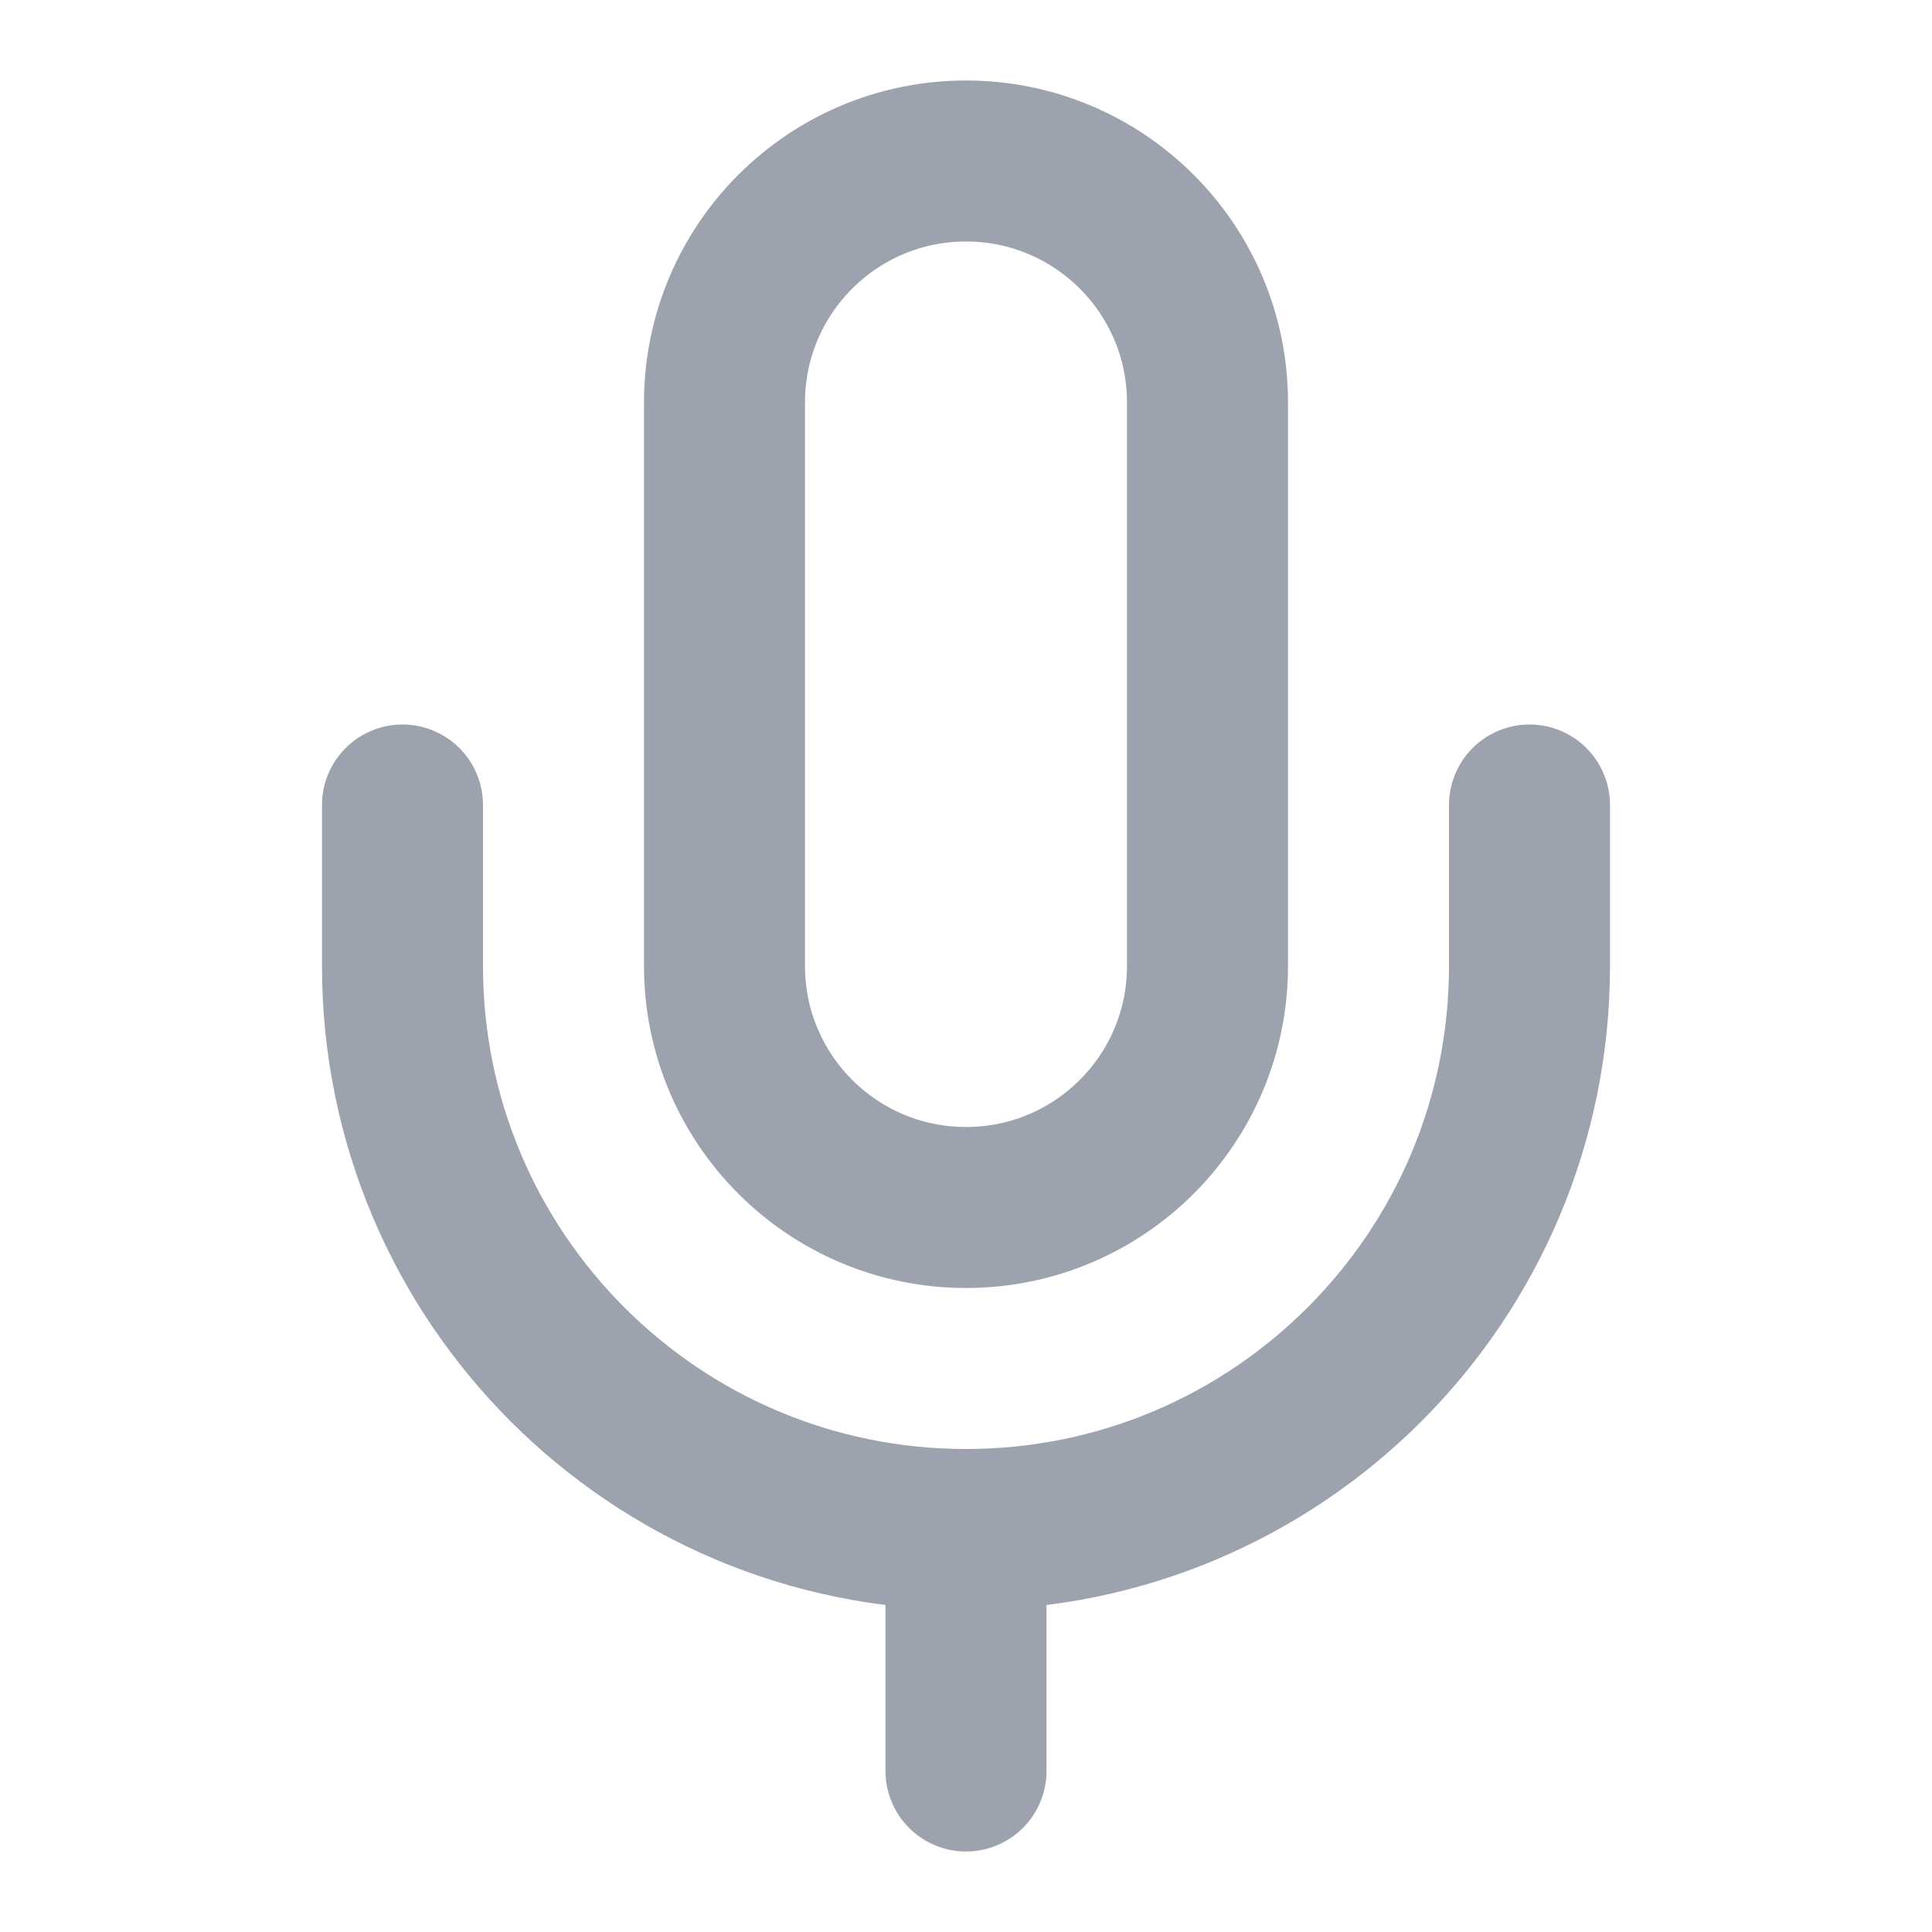
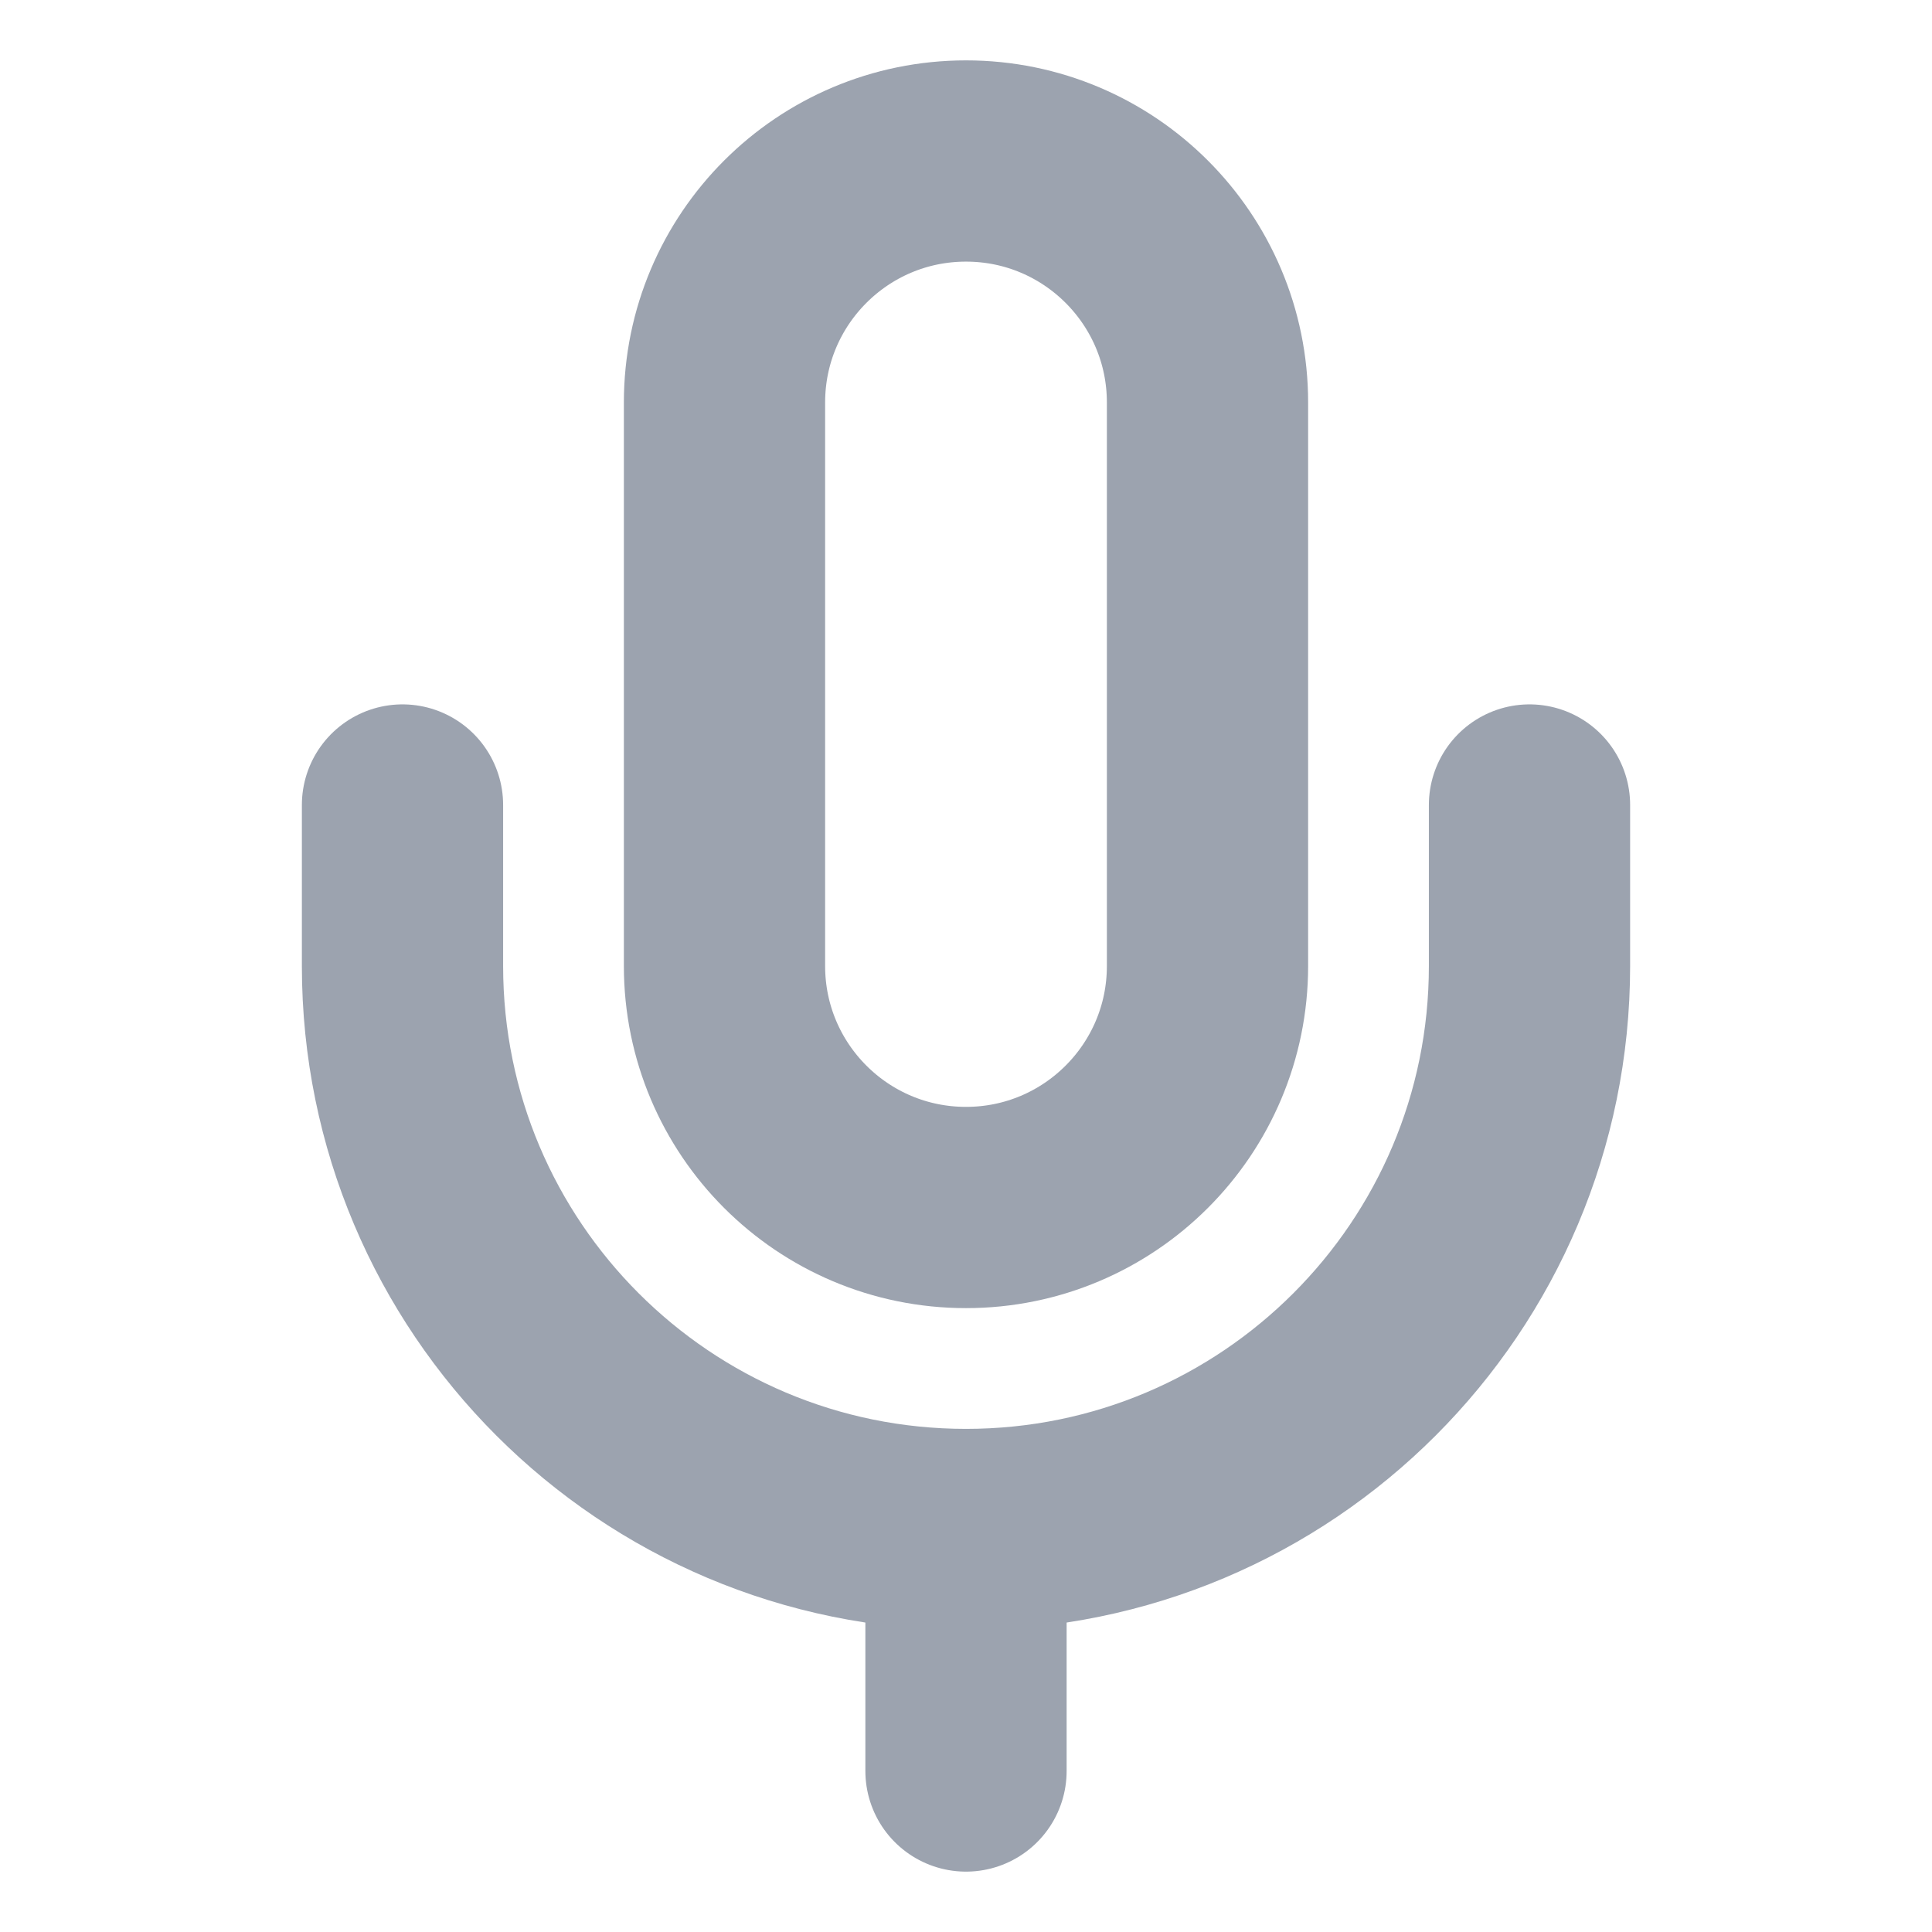
- <svg xmlns="http://www.w3.org/2000/svg" width="24" height="24" viewBox="0 0 24 24" fill="none" stroke="#9CA3AF" stroke-width="2" stroke-linecap="round" stroke-linejoin="round">
+ <svg xmlns="http://www.w3.org/2000/svg" width="24" height="24" viewBox="0 0 24 24" fill="none" stroke="#9CA3AF" stroke-width="2.5" stroke-linecap="round" stroke-linejoin="round">
  <path d="M12 2a3 3 0 0 0-3 3v7a3 3 0 0 0 6 0V5a3 3 0 0 0-3-3Z" />
  <path d="M19 10v2a7 7 0 0 1-14 0v-2" />
  <line x1="12" x2="12" y1="19" y2="22" />
</svg>
